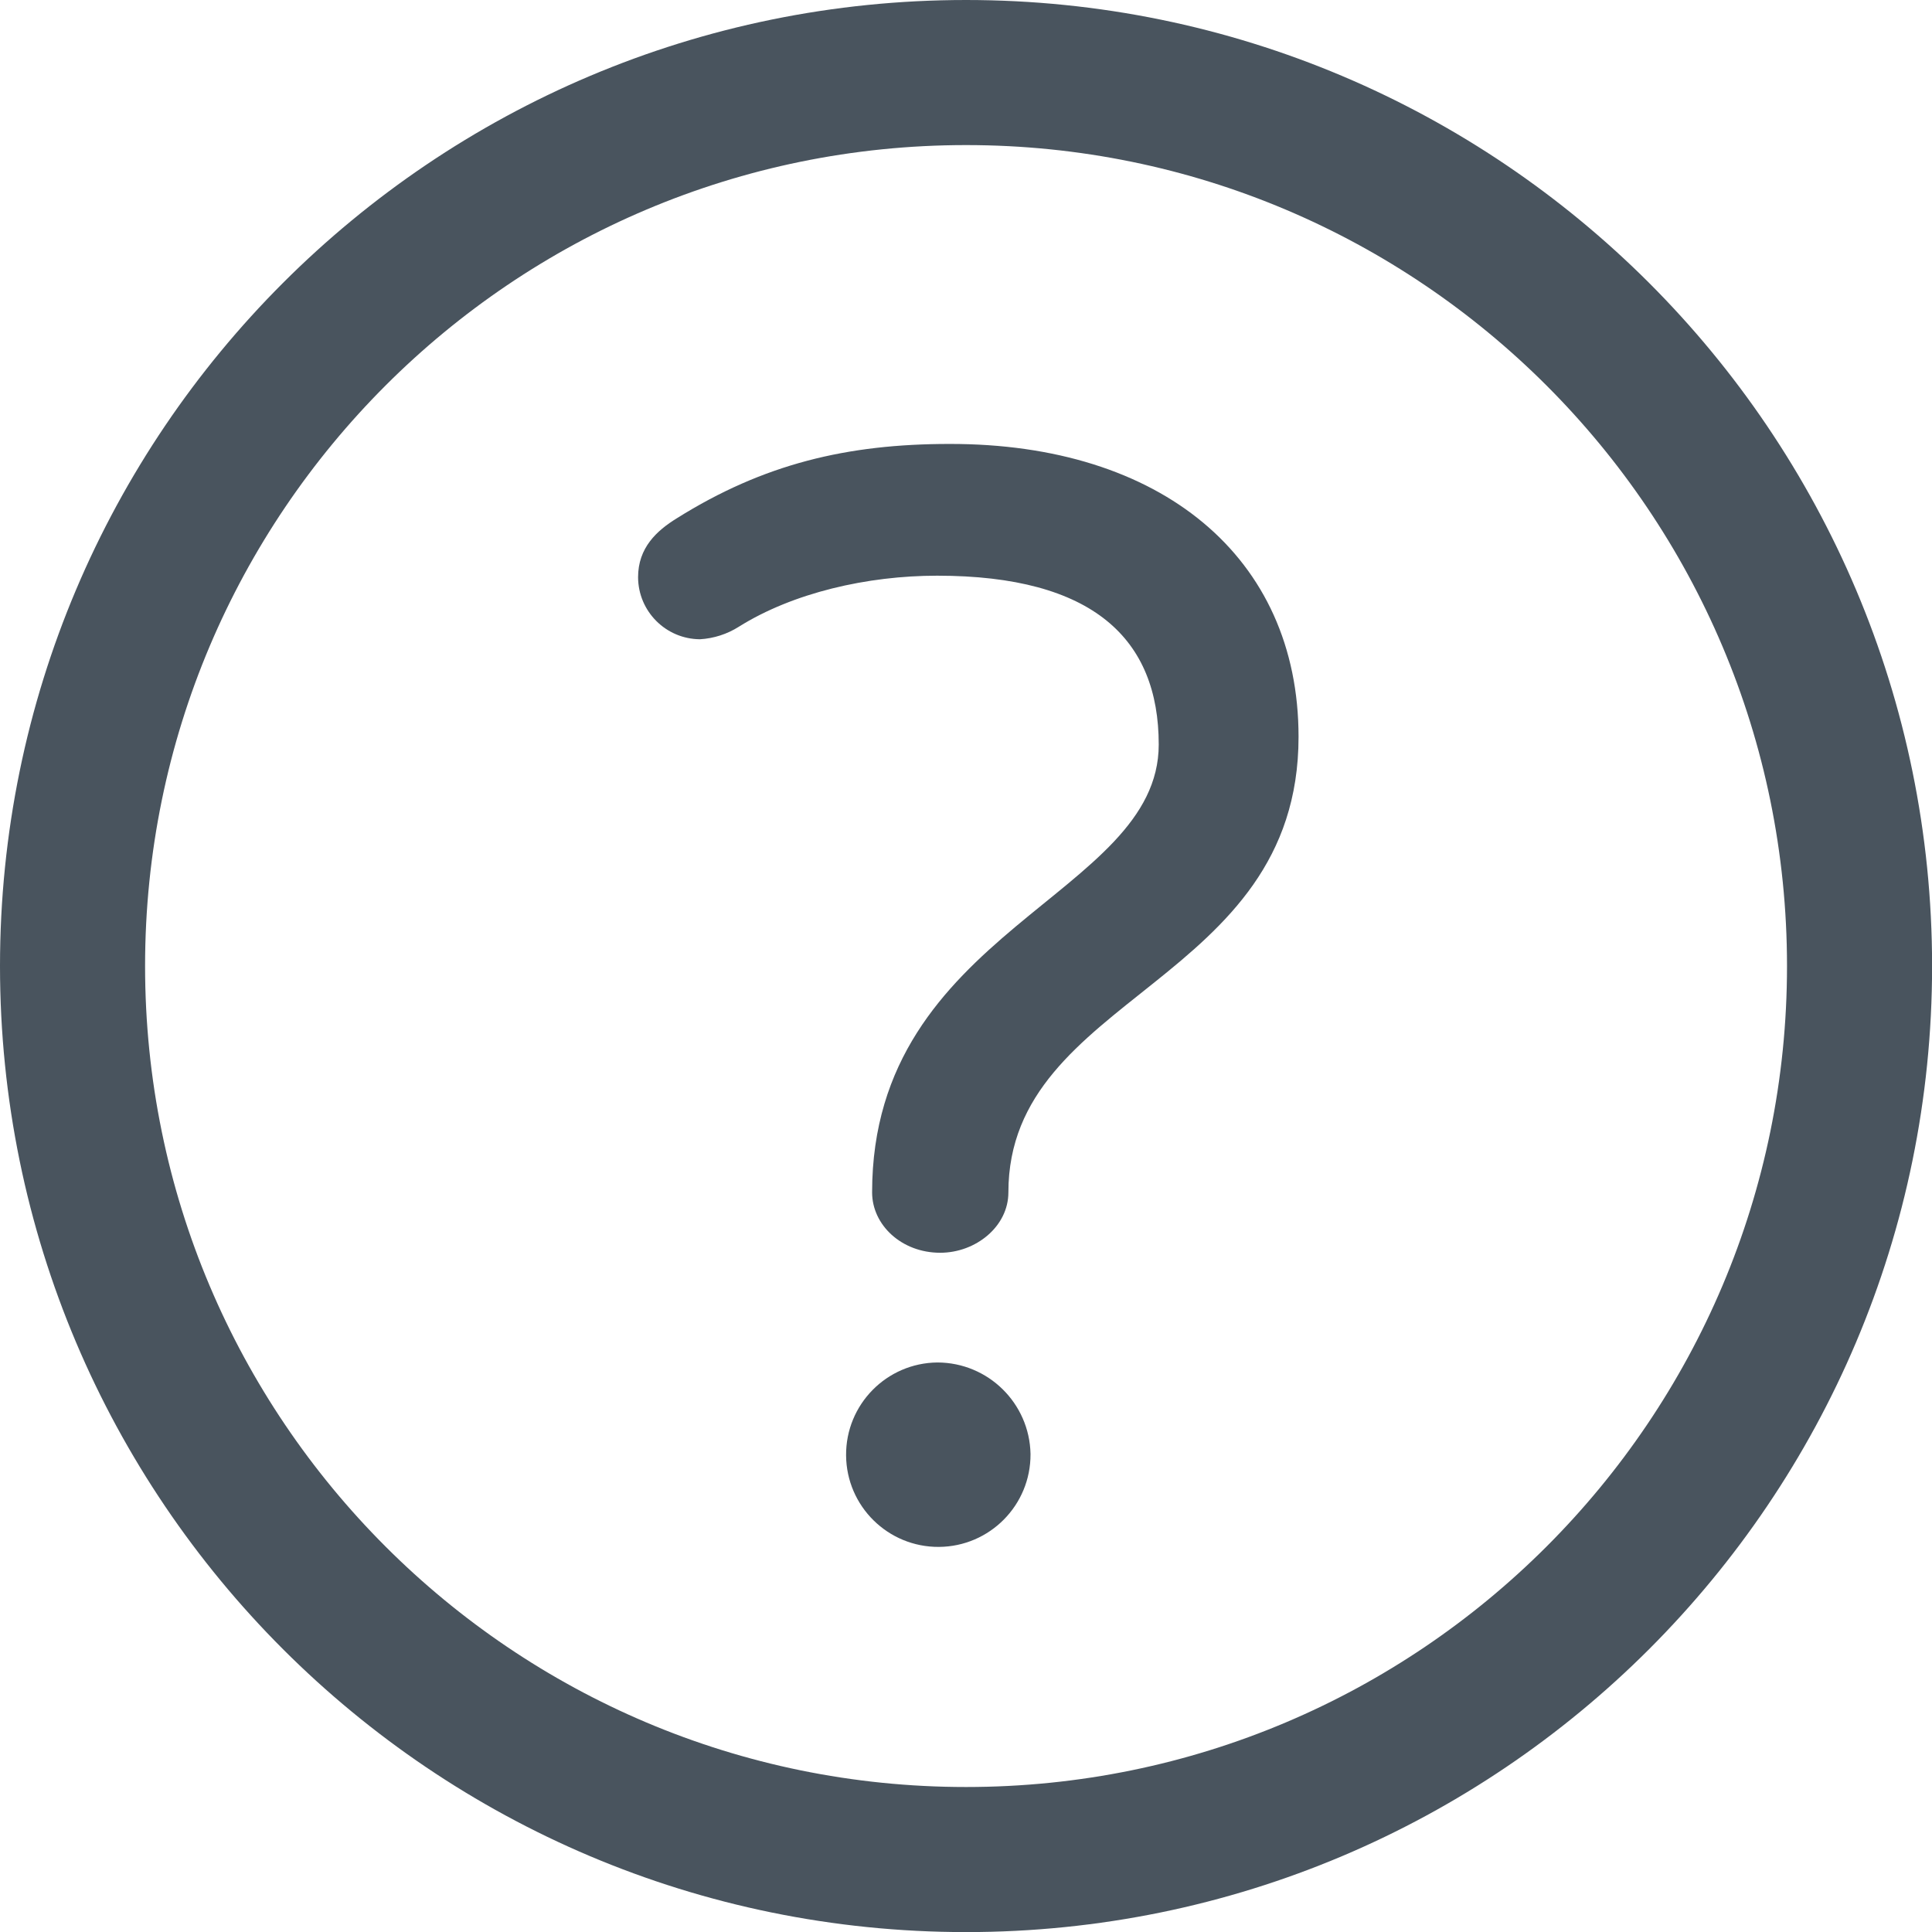
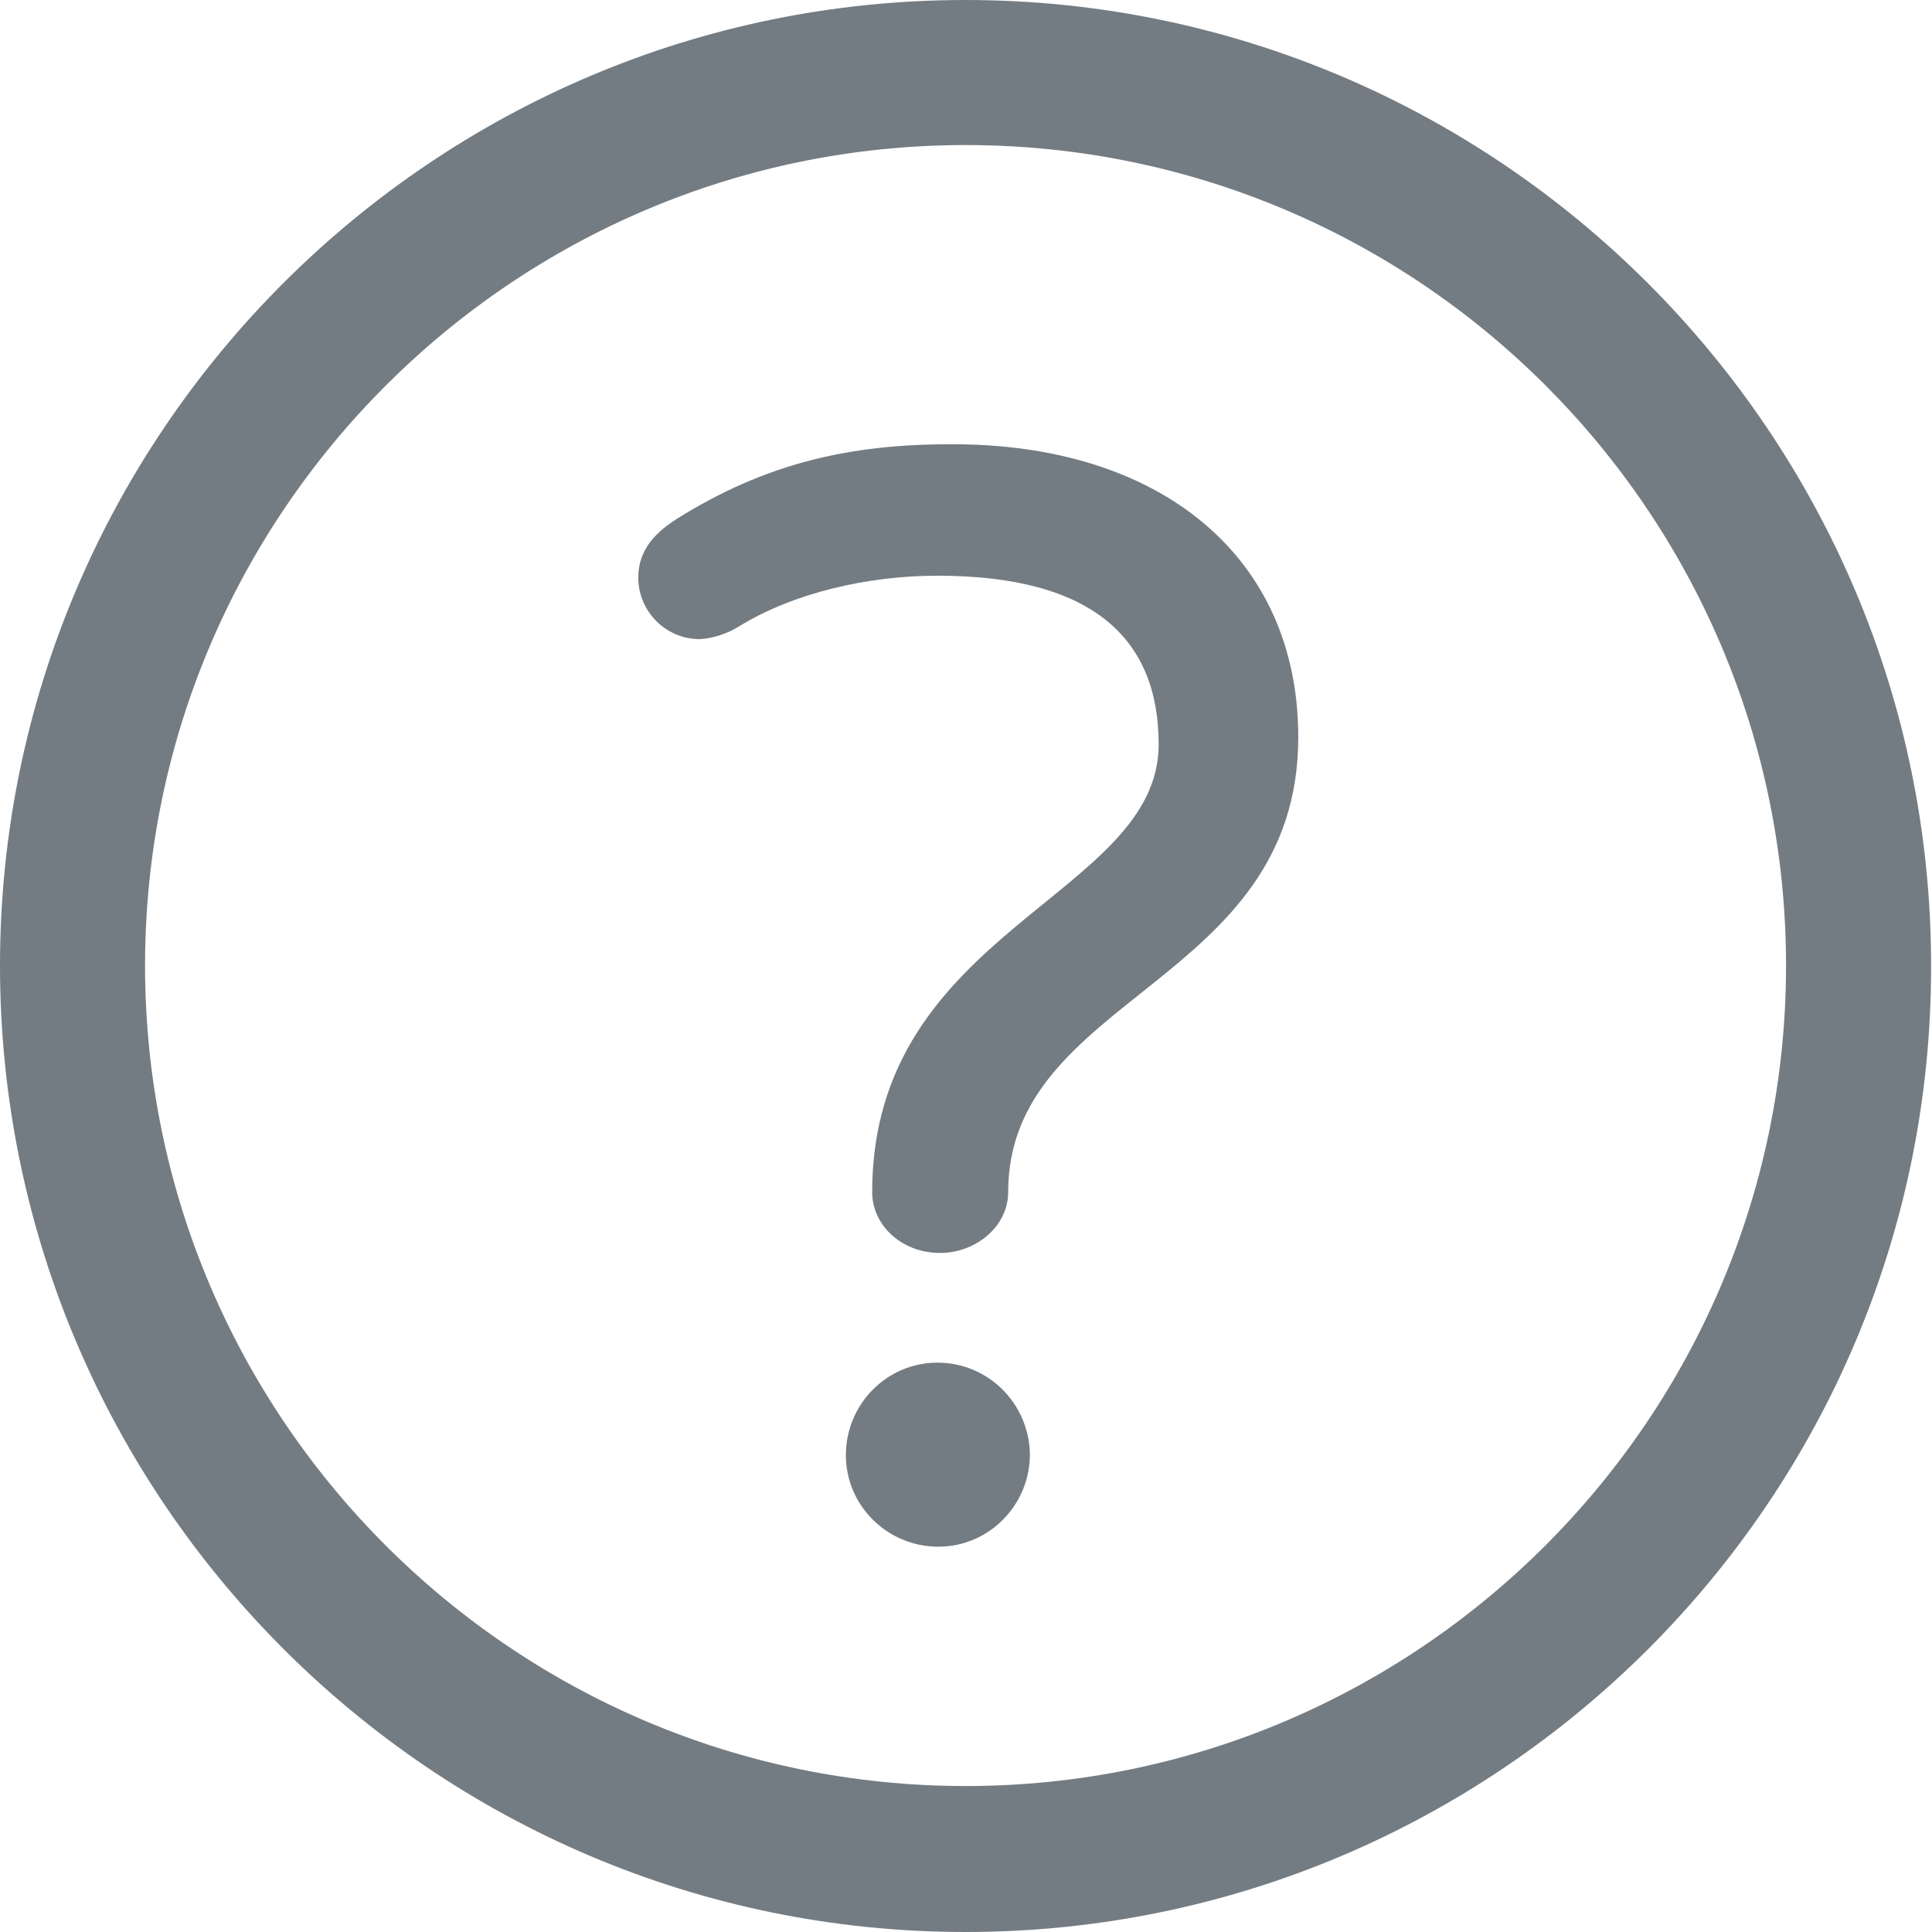
- <svg xmlns="http://www.w3.org/2000/svg" id="3cd1c3ea-55f9-470b-9414-ad279df49bae" data-name="Layer 8" viewBox="0 0 213.07 213.07">
-   <circle cx="106.54" cy="106.54" r="98.54" style="fill:none;stroke:#49545e;stroke-miterlimit:10;stroke-width:16px" />
-   <path d="M164.4,103c0,27.34-32,28.36-32,50.24,0,3.76-3.59,6.66-7.52,6.66-4.27,0-7.51-3.07-7.51-6.66,0-29,31.61-32.64,31.61-49.39,0-11.61-7.18-18.62-24.44-18.62-7.69,0-15.89,1.88-21.87,5.63a9,9,0,0,1-4.28,1.38,6.87,6.87,0,0,1-6.83-6.84c0-3.25,2.05-5.13,4.27-6.5,9.57-6,18.8-8.2,30.08-8.2C149.19,70.66,164.4,83.14,164.4,103Zm-29.56,79.12A10.17,10.17,0,1,1,124.58,172,10.29,10.29,0,0,1,134.84,182.08Z" transform="translate(-21.19 -21.74)" style="fill:#49545e" />
+ <svg xmlns="http://www.w3.org/2000/svg" version="1.1" id="_x33_cd1c3ea-55f9-470b-9414-ad279df49bae" x="0px" y="0px" viewBox="0 0 213.1 213.1" style="enable-background:new 0 0 213.1 213.1;" xml:space="preserve">
+   <style type="text/css">
+ 	.st0{fill:#747C83;}
+ </style>
+   <path class="st0" d="M106.5,213.1C47.8,213.1,0,165.3,0,106.5C0,47.8,47.8,0,106.5,0c58.7,0,106.5,47.8,106.5,106.5  C213.1,165.3,165.3,213.1,106.5,213.1z M106.5,16C56.6,16,16,56.6,16,106.5s40.6,90.5,90.5,90.5s90.5-40.6,90.5-90.5  S156.5,16,106.5,16z" />
+   <path class="st0" d="M143.2,81.3c0,27.3-32,28.4-32,50.2c0,3.8-3.6,6.7-7.5,6.7c-4.3,0-7.5-3.1-7.5-6.7c0-29,31.6-32.6,31.6-49.4  c0-11.6-7.2-18.6-24.4-18.6c-7.7,0-15.9,1.9-21.9,5.6c-1.3,0.8-2.8,1.3-4.3,1.4c-3.8,0-6.8-3.1-6.8-6.8c0-3.2,2.1-5.1,4.3-6.5  c9.6-6,18.8-8.2,30.1-8.2C128,48.9,143.2,61.4,143.2,81.3z M113.6,160.4c0,5.6-4.5,10.2-10.1,10.2c-5.6,0-10.2-4.5-10.2-10.1  c0-5.6,4.5-10.2,10.1-10.2C109,150.3,113.5,154.8,113.6,160.4L113.6,160.4z" />
</svg>
